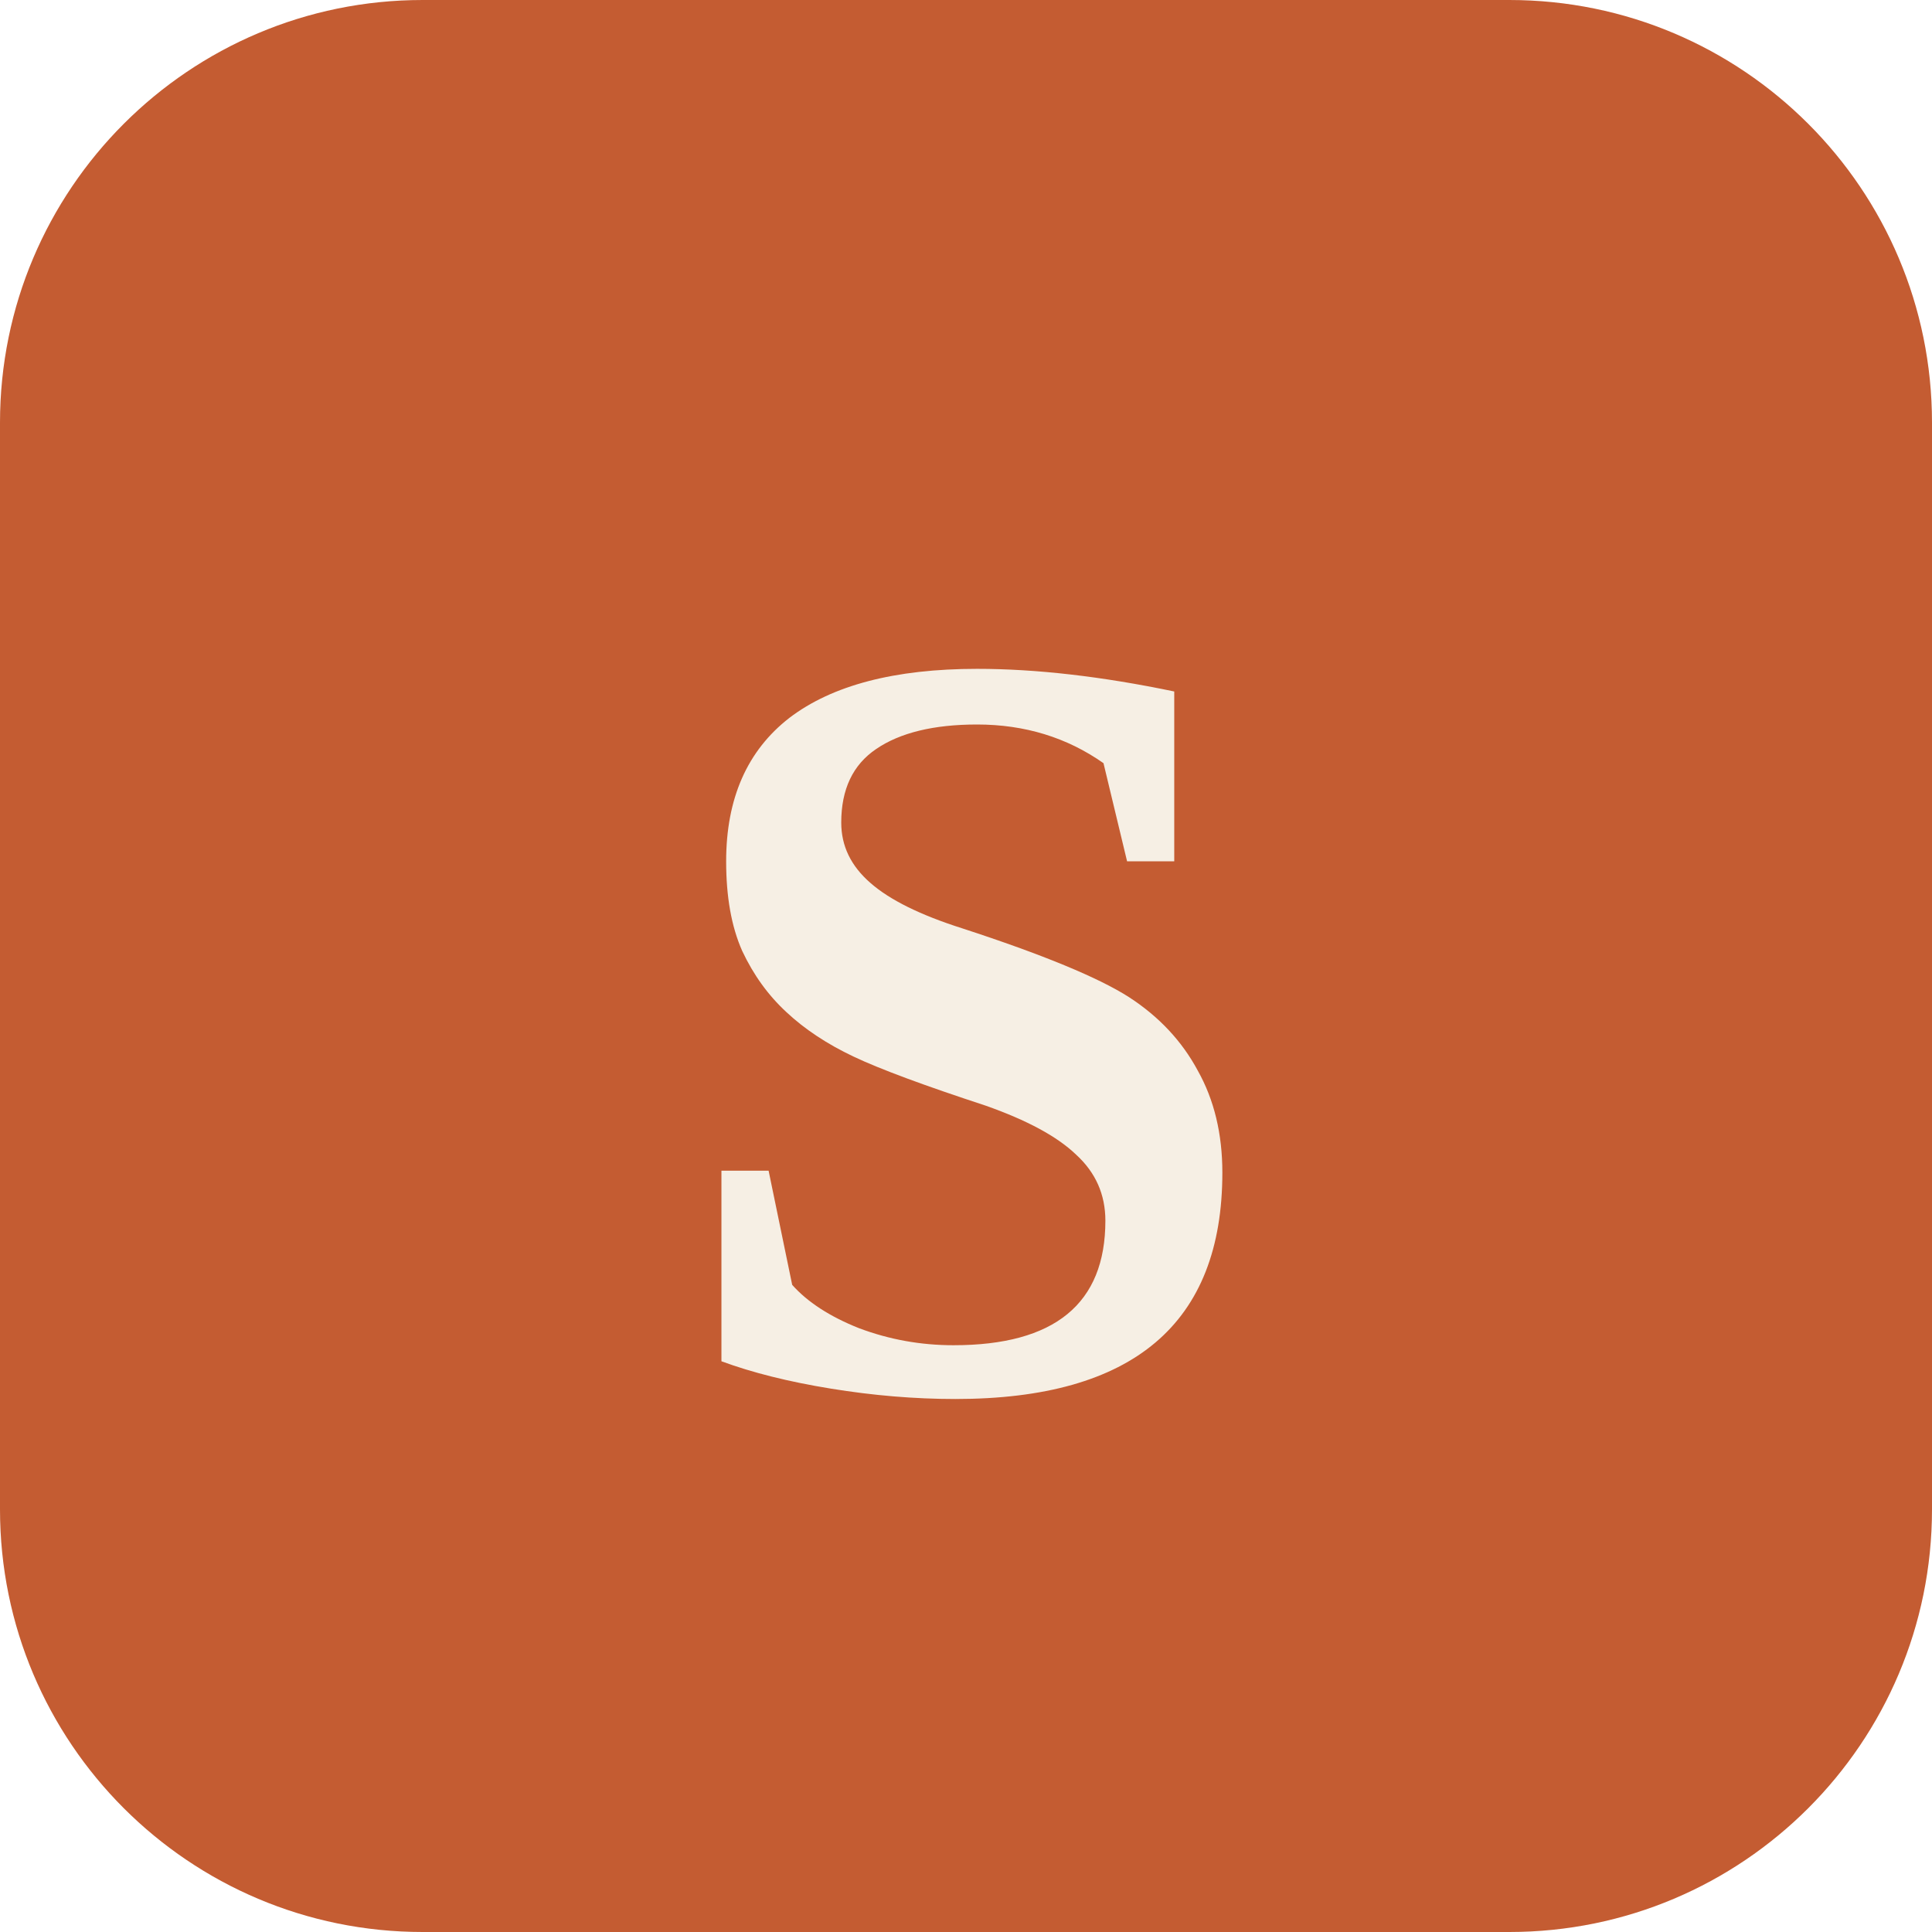
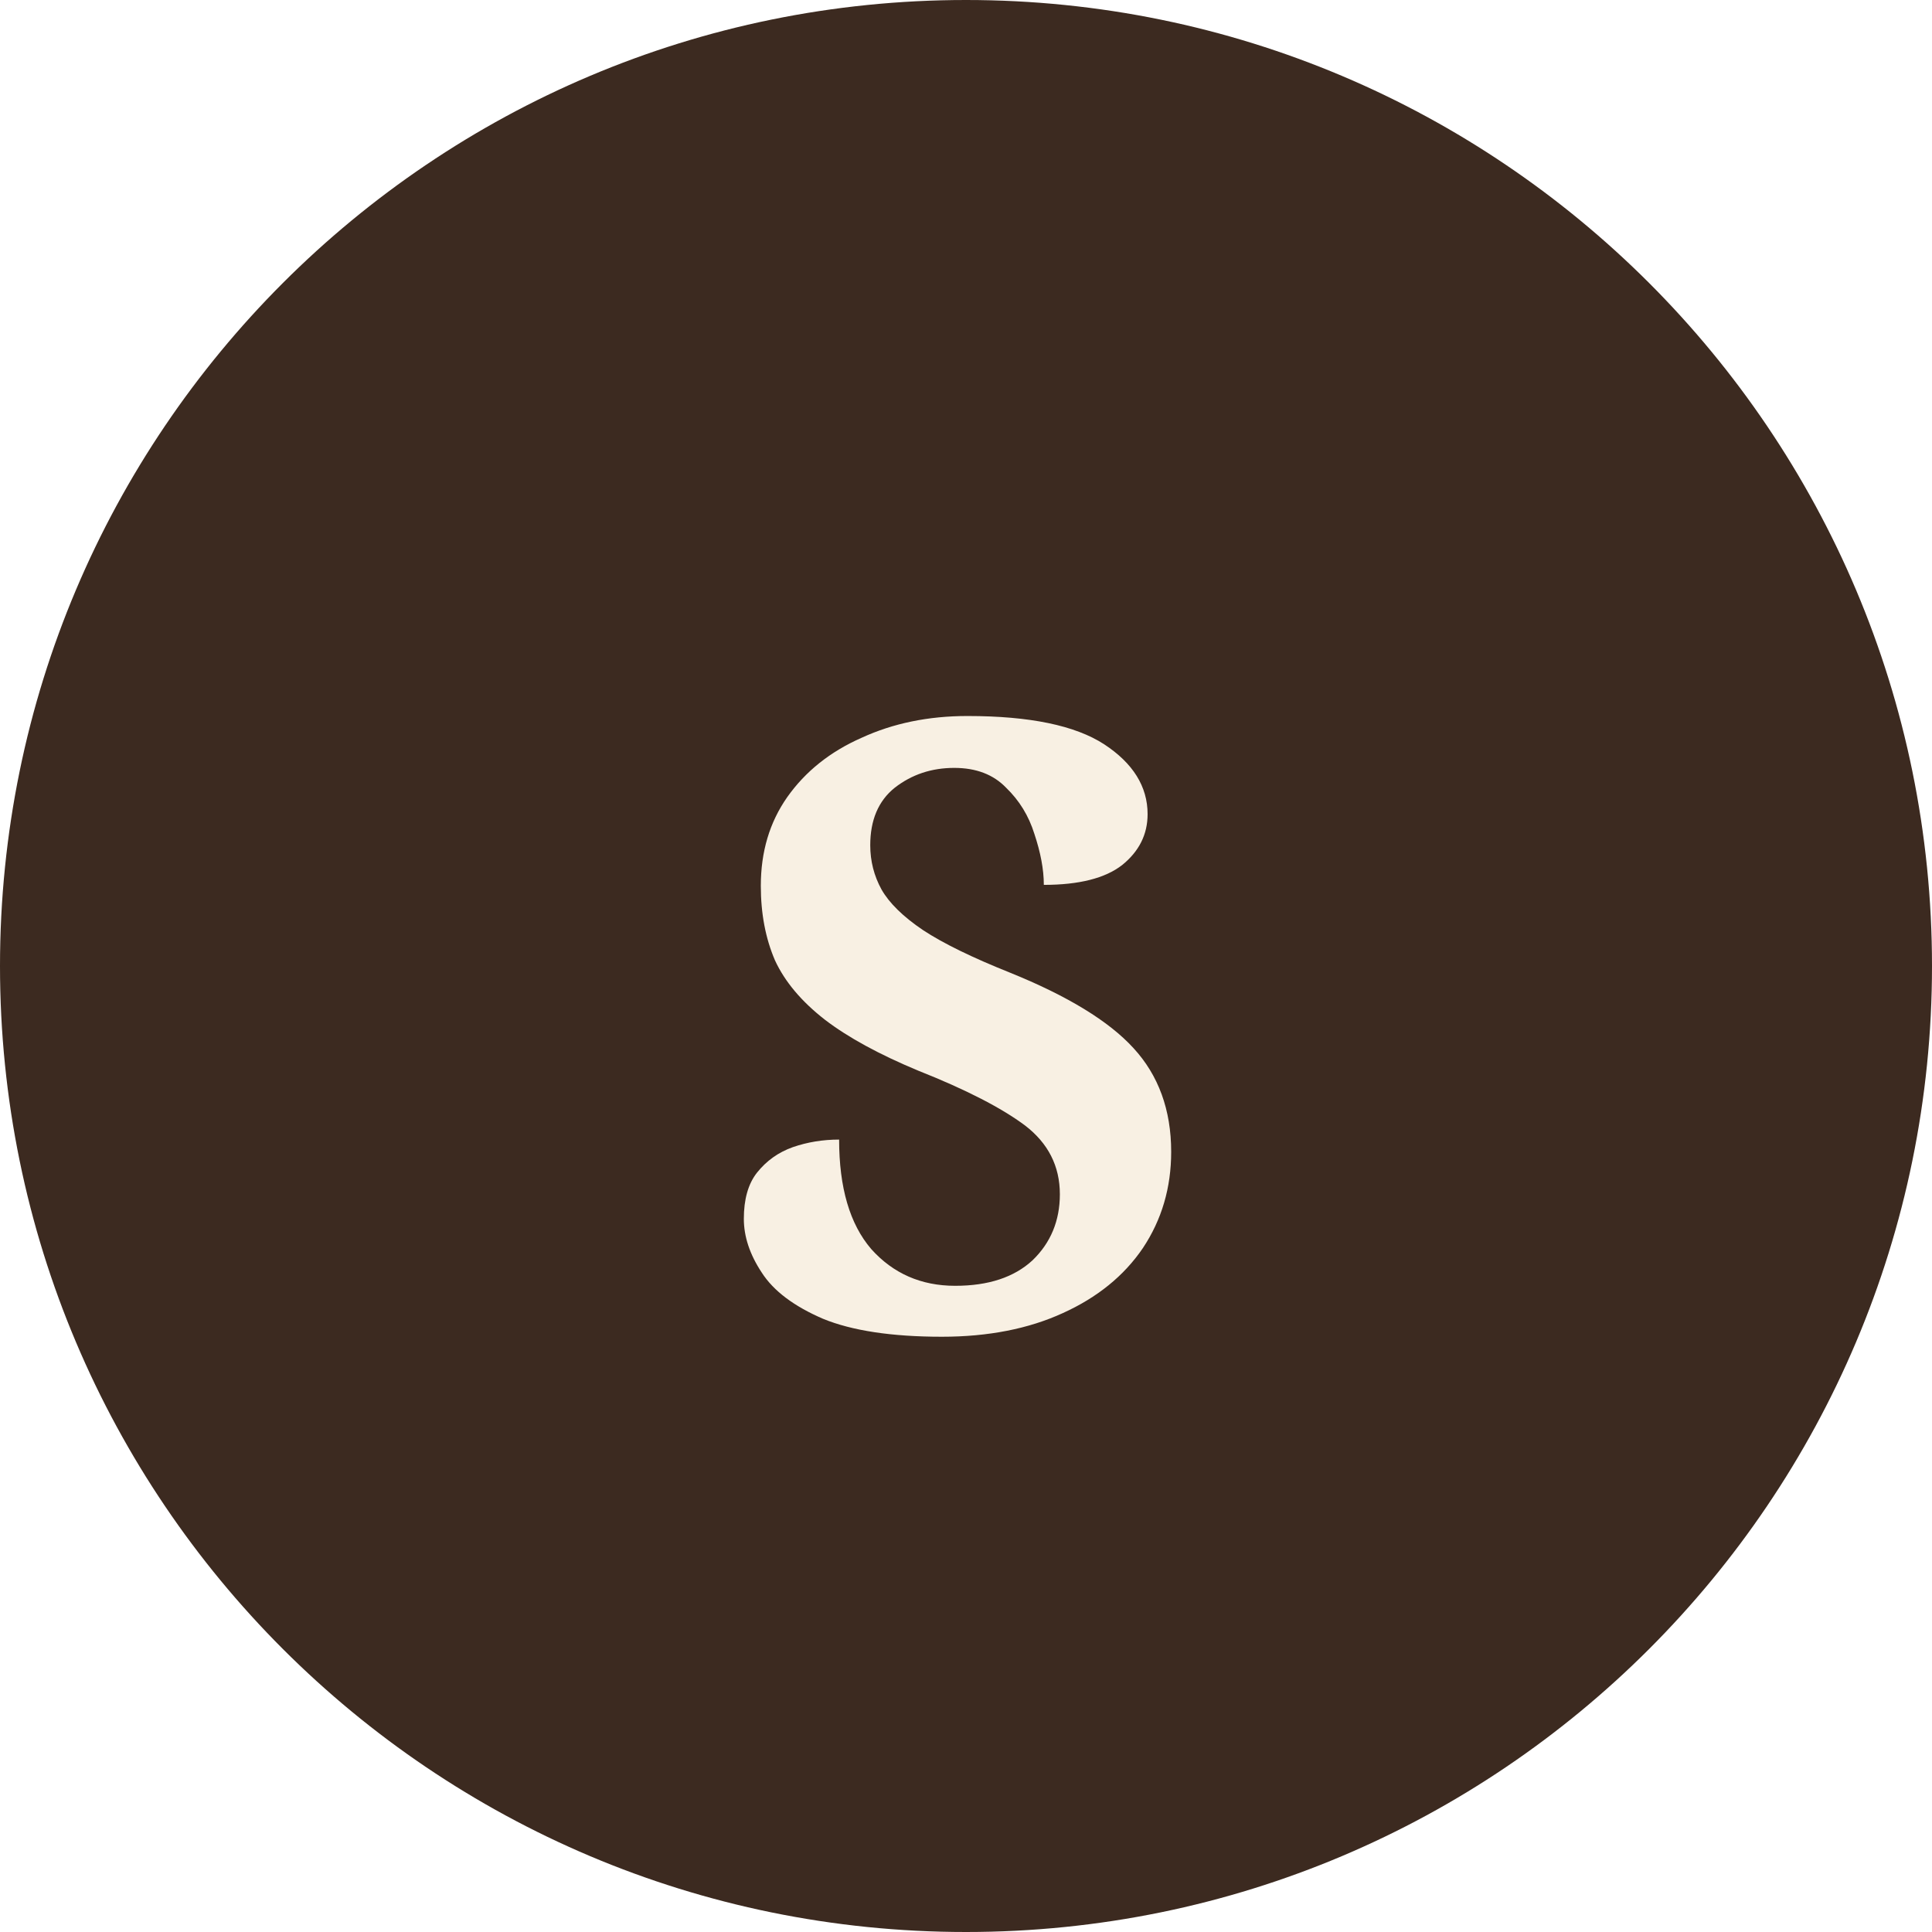
- <svg xmlns="http://www.w3.org/2000/svg" viewBox="0 0 32 32">
-   <rect width="32" height="32" rx="7" fill="#C45C32" />
-   <text x="16" y="23" text-anchor="middle" font-family="Georgia, 'Times New Roman', serif" font-size="18" font-weight="700" fill="#F6EFE4">S</text>
+ <svg xmlns="http://www.w3.org/2000/svg" viewBox="0 0 32 32" role="img" aria-label="Sorbos">
+   <rect width="32" height="32" rx="16" fill="#3c2a20" />
+   <text x="16" y="22" text-anchor="middle" font-family="Georgia, serif" font-size="14" font-weight="700" fill="#f8f0e3">S</text>
</svg>
